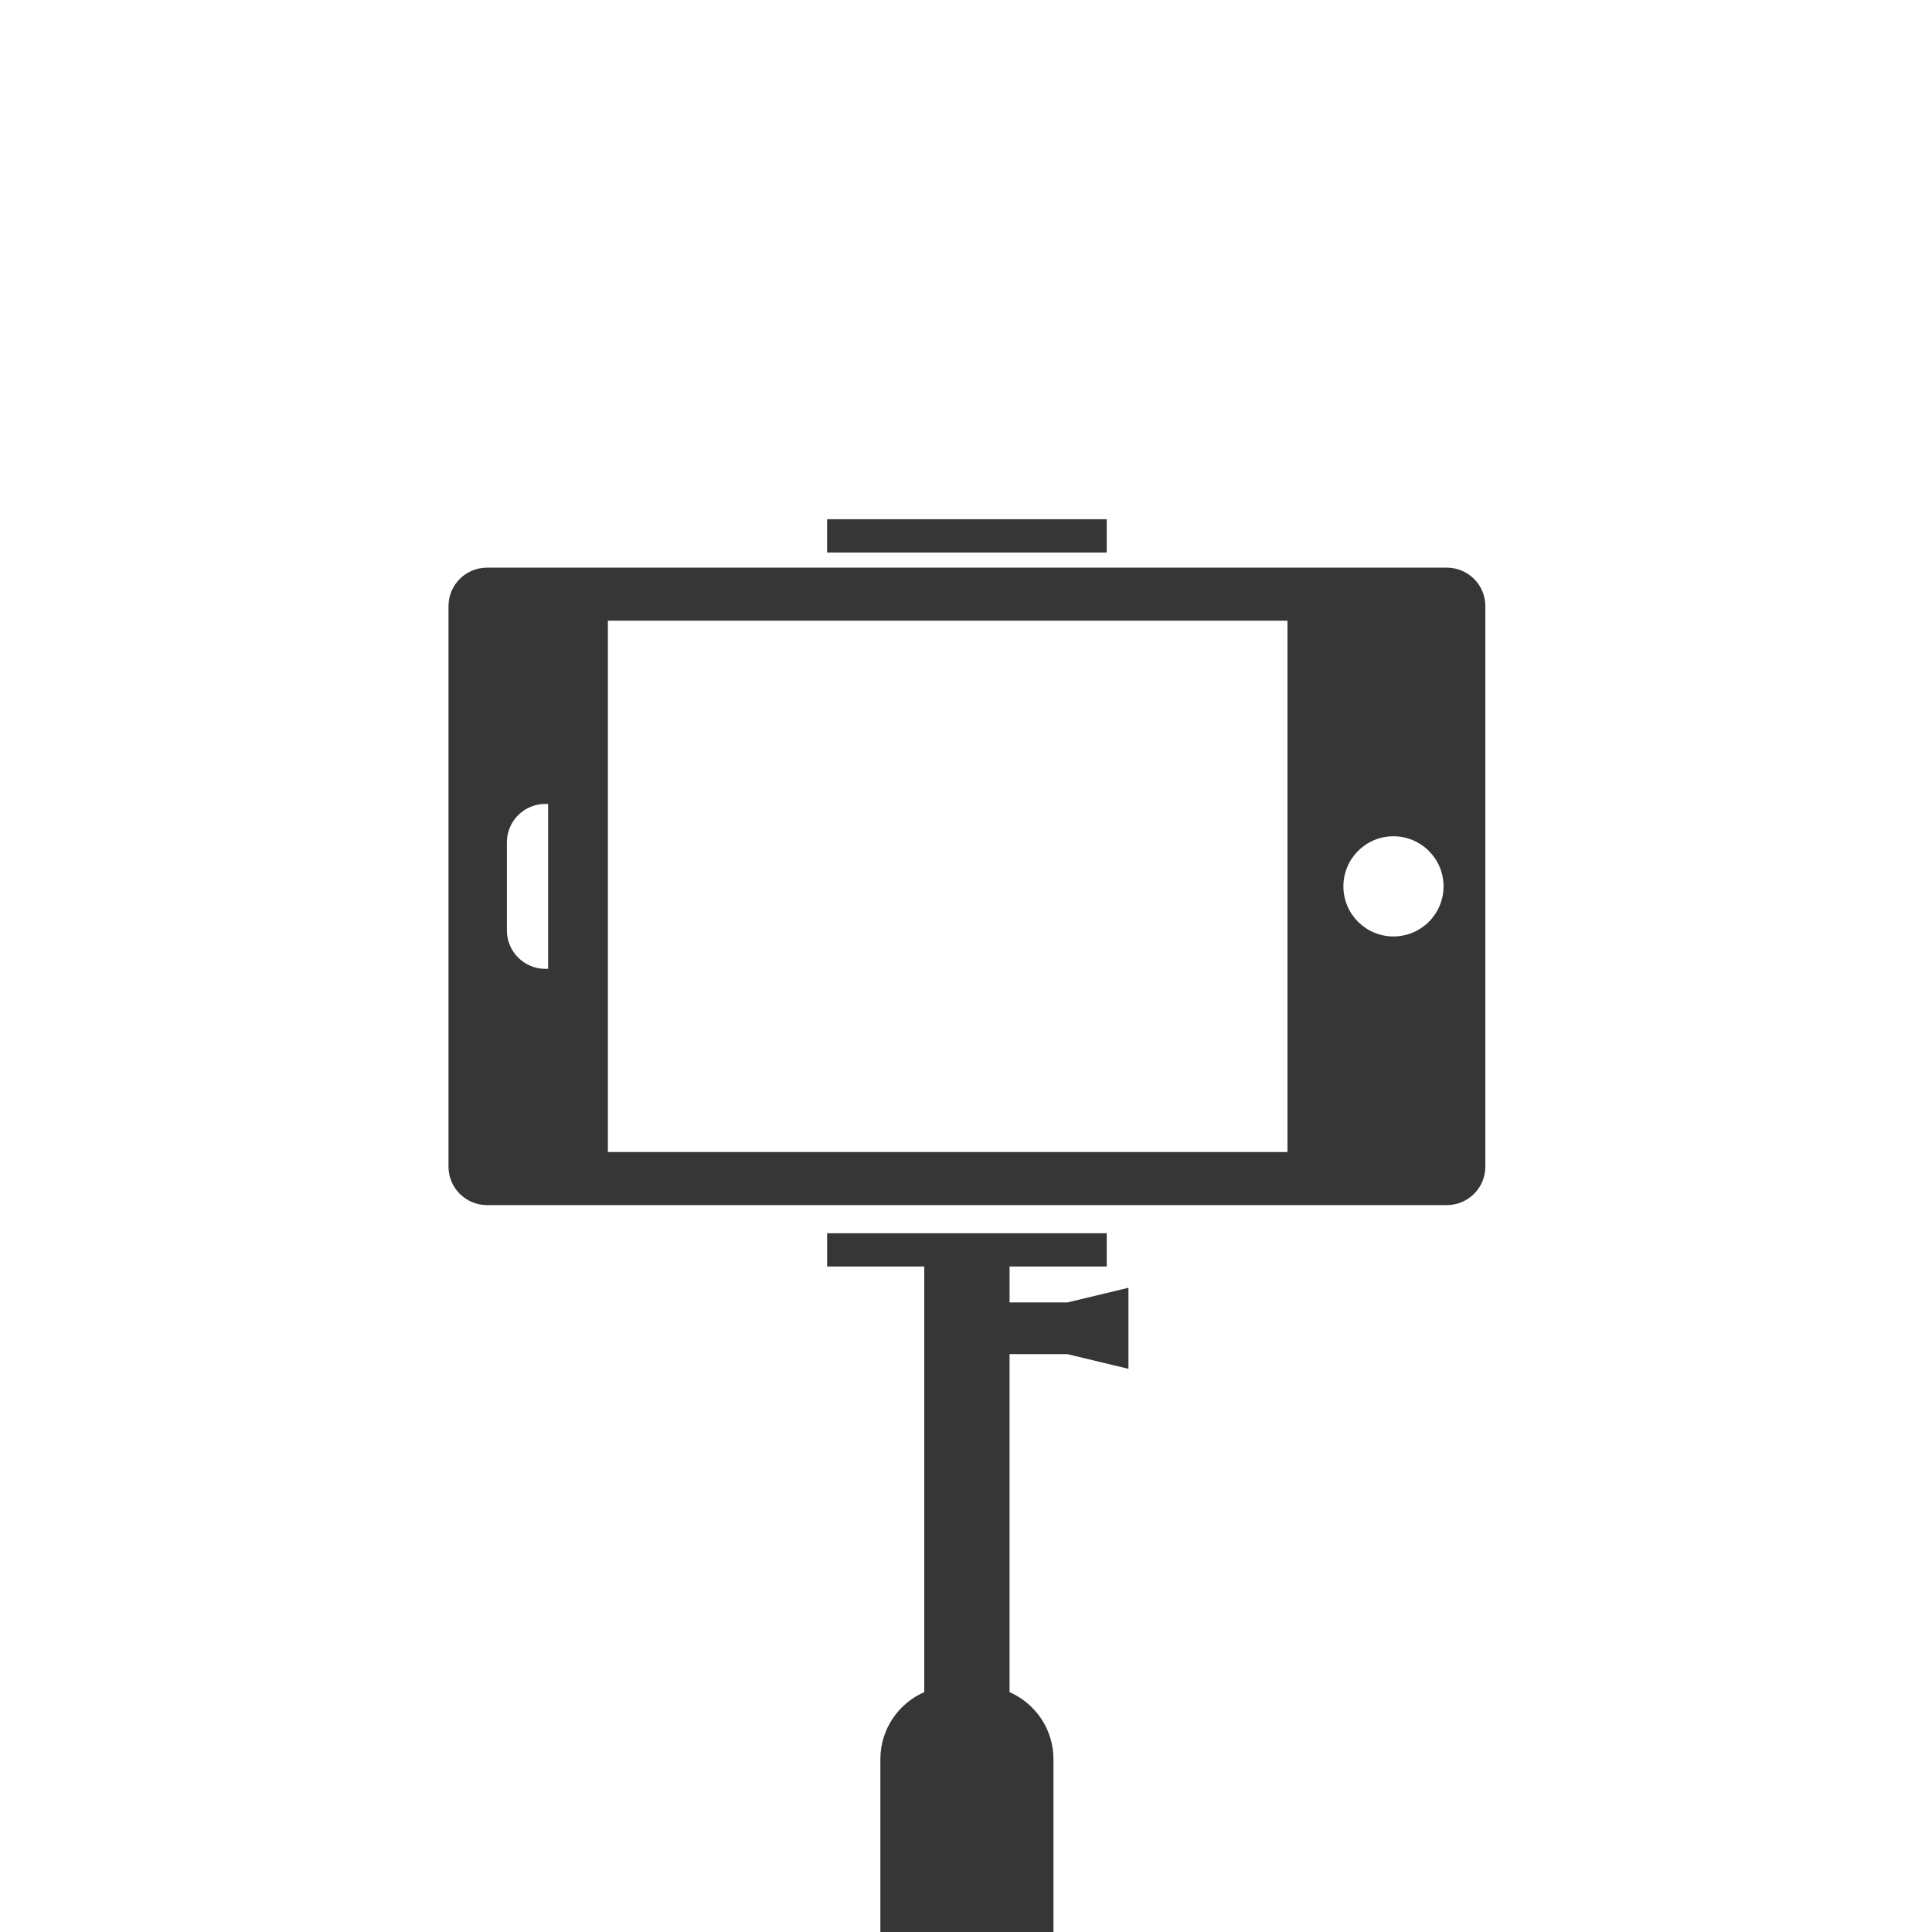
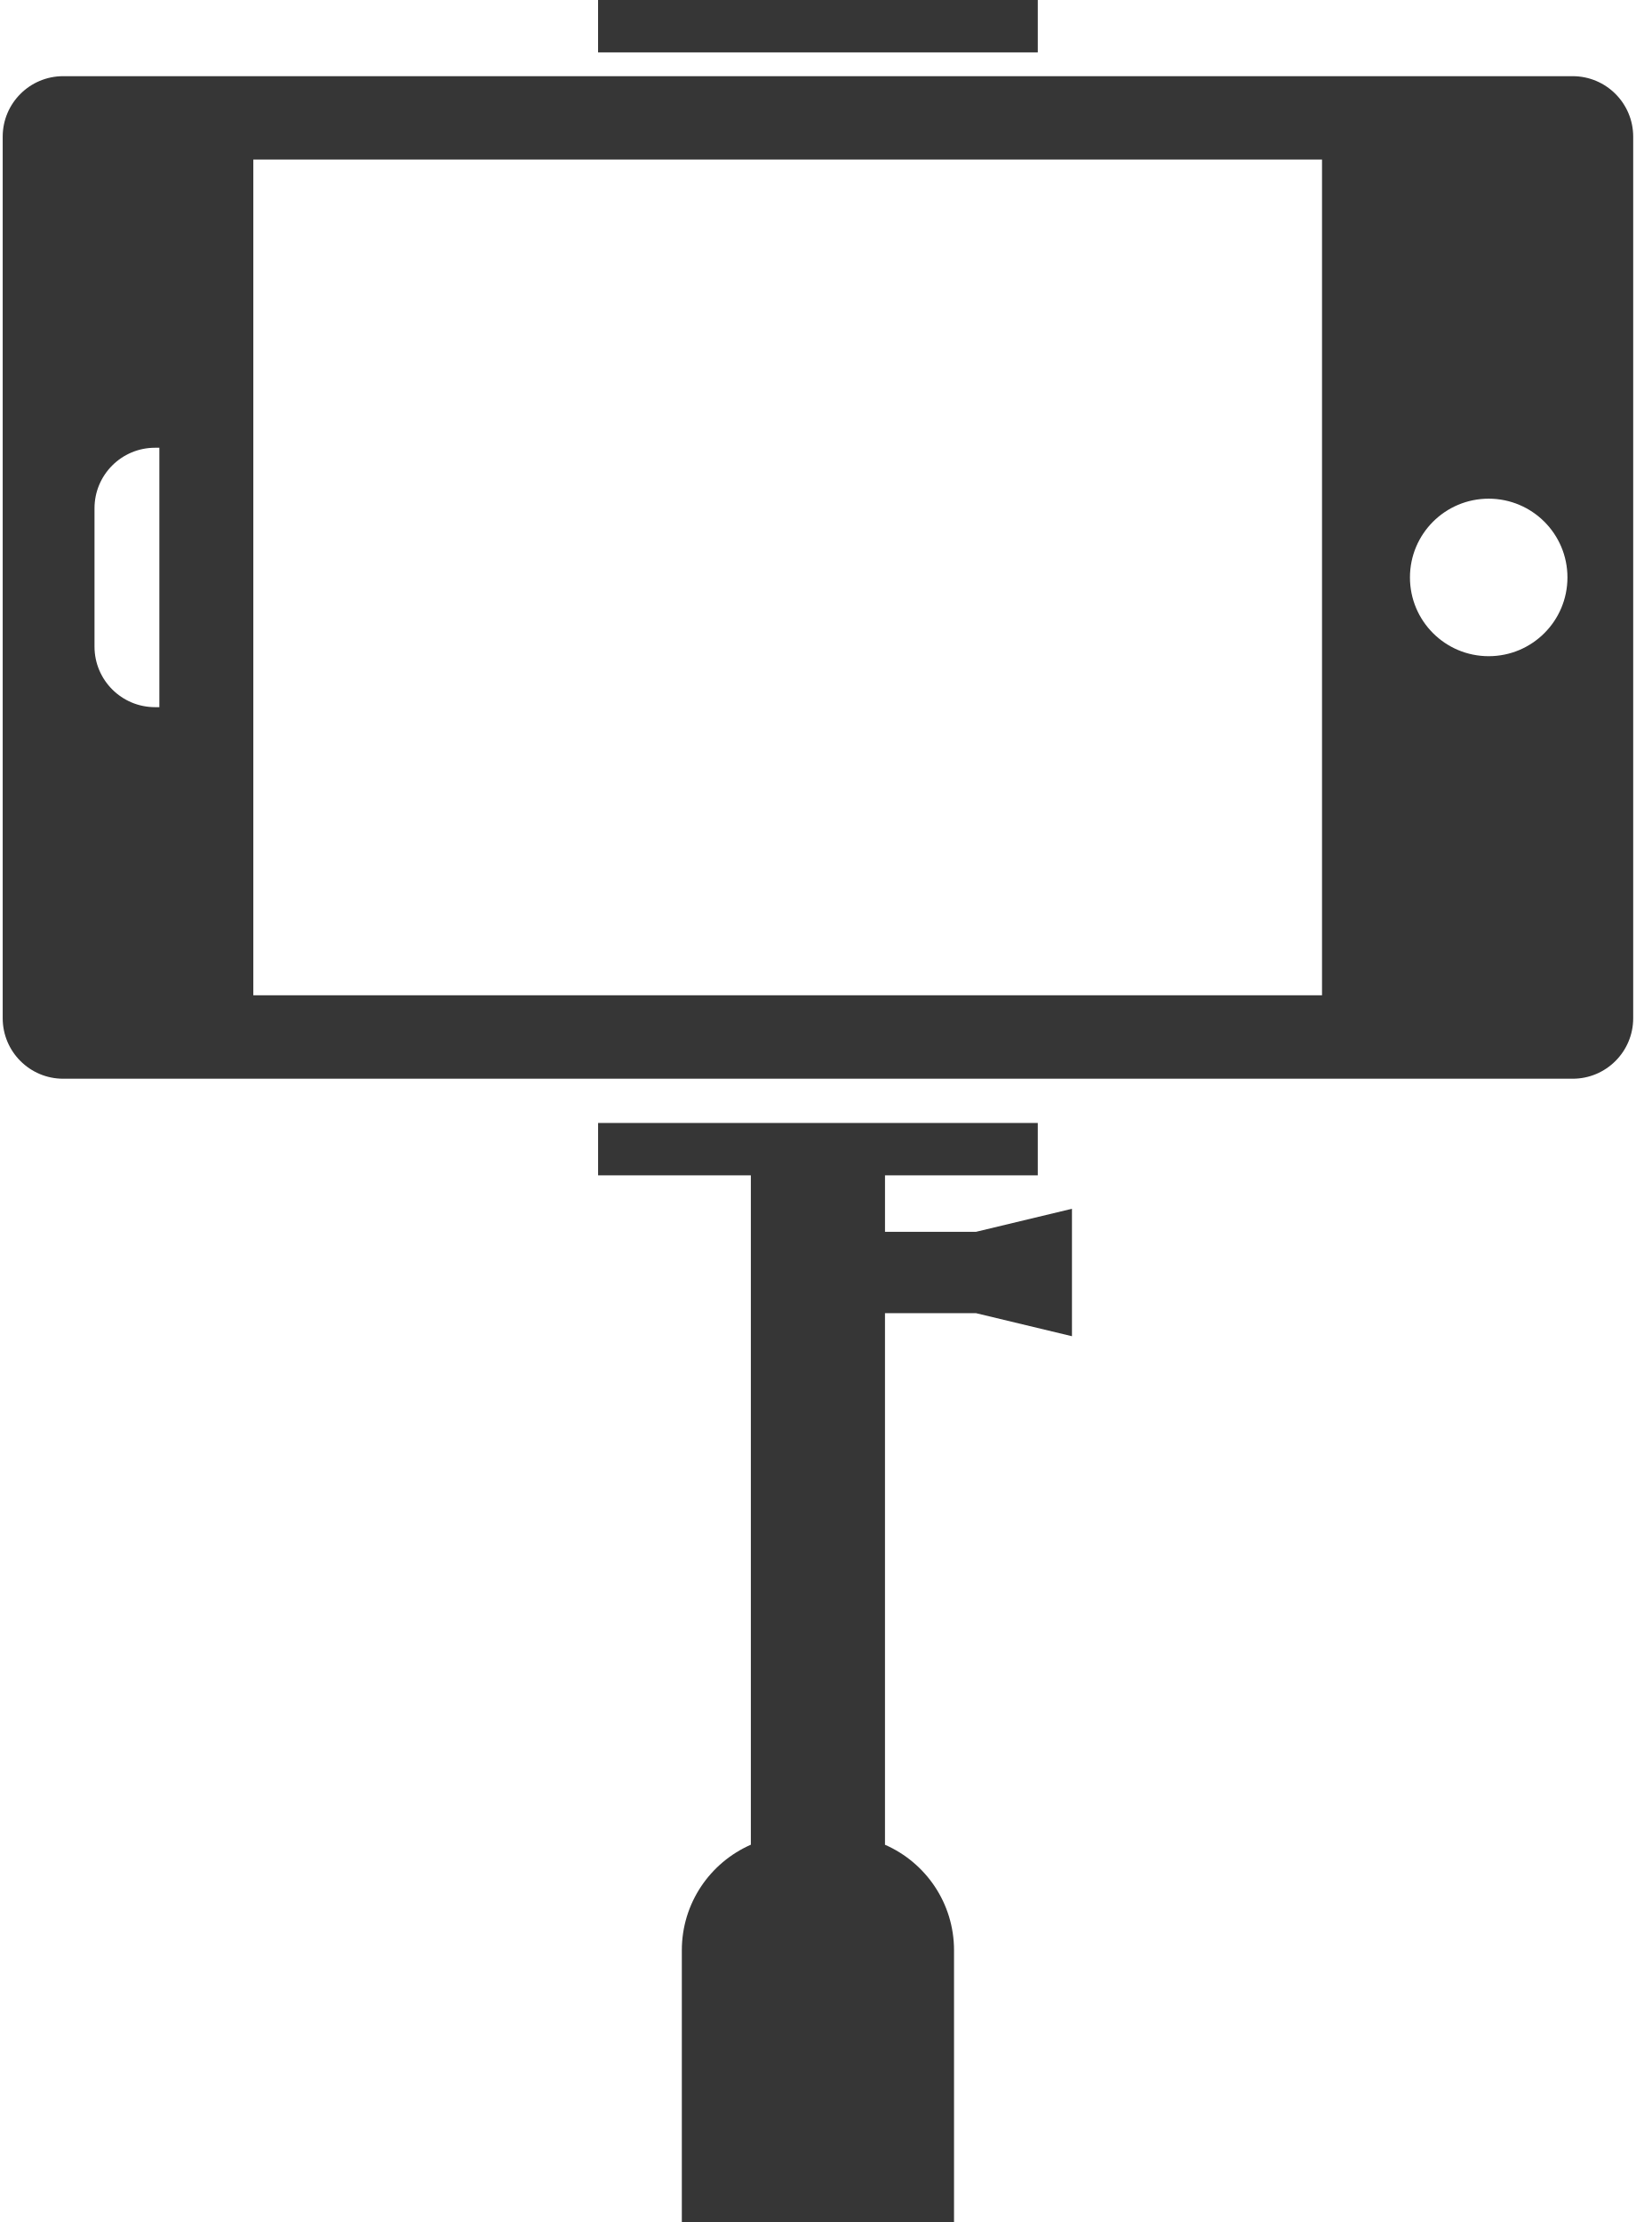
- <svg xmlns="http://www.w3.org/2000/svg" width="160" height="160" viewBox="0 0 160 160" fill="none">
-   <path d="M119.821 47.011H40.33C38.569 47.011 37.142 48.438 37.142 50.199V96.612C37.142 98.375 38.569 99.801 40.33 99.801H119.822C121.584 99.801 123.011 98.374 123.011 96.612V50.199C123.011 48.438 121.583 47.011 119.821 47.011ZM45.392 80.236H45.166C43.404 80.236 41.977 78.807 41.977 77.047V69.764C41.977 68.003 43.404 66.576 45.166 66.576H45.392V80.236ZM106.623 95.408H50.341V51.402H106.623V95.408ZM115.4 77.552C113.111 77.552 111.254 75.697 111.254 73.405C111.254 71.113 113.11 69.258 115.4 69.258C117.691 69.258 119.548 71.113 119.548 73.405C119.548 75.697 117.691 77.552 115.4 77.552Z" fill="#363636" />
-   <path d="M91.654 43H68.497V45.758H91.654V43Z" fill="#363636" />
-   <path d="M83.608 107.861V104.888H91.654V102.13H68.498V104.888H76.543V140.134C74.404 141.072 72.908 143.206 72.908 145.693V160H87.243V145.693C87.243 143.207 85.748 141.072 83.607 140.136V112.146H88.403L93.454 113.359V106.648L88.403 107.861H83.608Z" fill="#363636" />
+ <svg xmlns="http://www.w3.org/2000/svg" width="87" height="117" viewBox="0 0 87 117" fill="none">
+   <path d="M82.821 4.011H3.33C1.569 4.011 0.142 5.438 0.142 7.199V53.612C0.142 55.375 1.569 56.801 3.33 56.801H82.822C84.584 56.801 86.011 55.374 86.011 53.612V7.199C86.011 5.438 84.583 4.011 82.821 4.011ZM8.392 37.236H8.166C6.404 37.236 4.977 35.807 4.977 34.047V26.764C4.977 25.003 6.404 23.576 8.166 23.576H8.392V37.236ZM69.623 52.408H13.341V8.402H69.623V52.408ZM78.4 34.552C76.111 34.552 74.254 32.697 74.254 30.405C74.254 28.113 76.11 26.258 78.4 26.258C80.691 26.258 82.548 28.113 82.548 30.405C82.548 32.697 80.691 34.552 78.4 34.552Z" fill="#363636" />
+   <path d="M54.654 0H31.497V2.758H54.654V0Z" fill="#363636" />
+   <path d="M46.608 64.861V61.888H54.654V59.13H31.498V61.888H39.543V97.134C37.404 98.072 35.908 100.206 35.908 102.693V117H50.243V102.693C50.243 100.207 48.748 98.072 46.607 97.136V69.146H51.403L56.454 70.359V63.648L51.403 64.861H46.608Z" fill="#363636" />
</svg>
